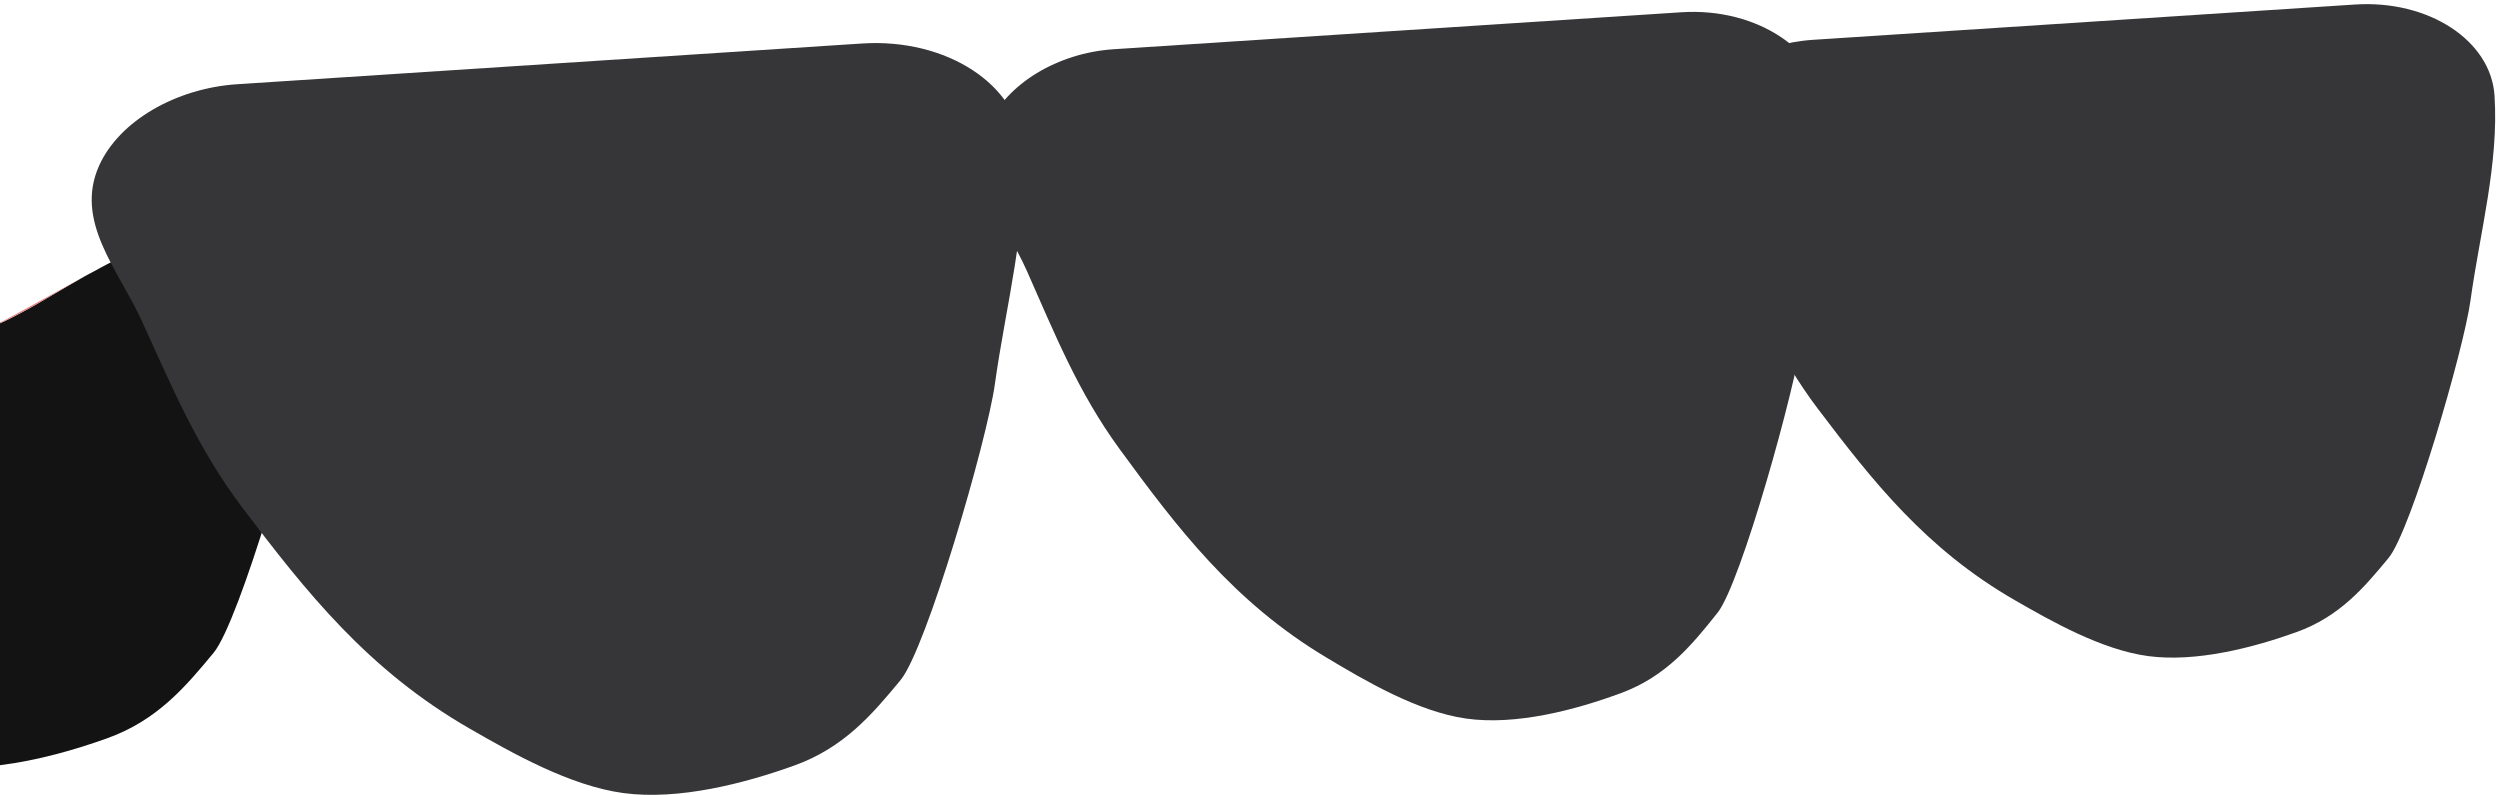
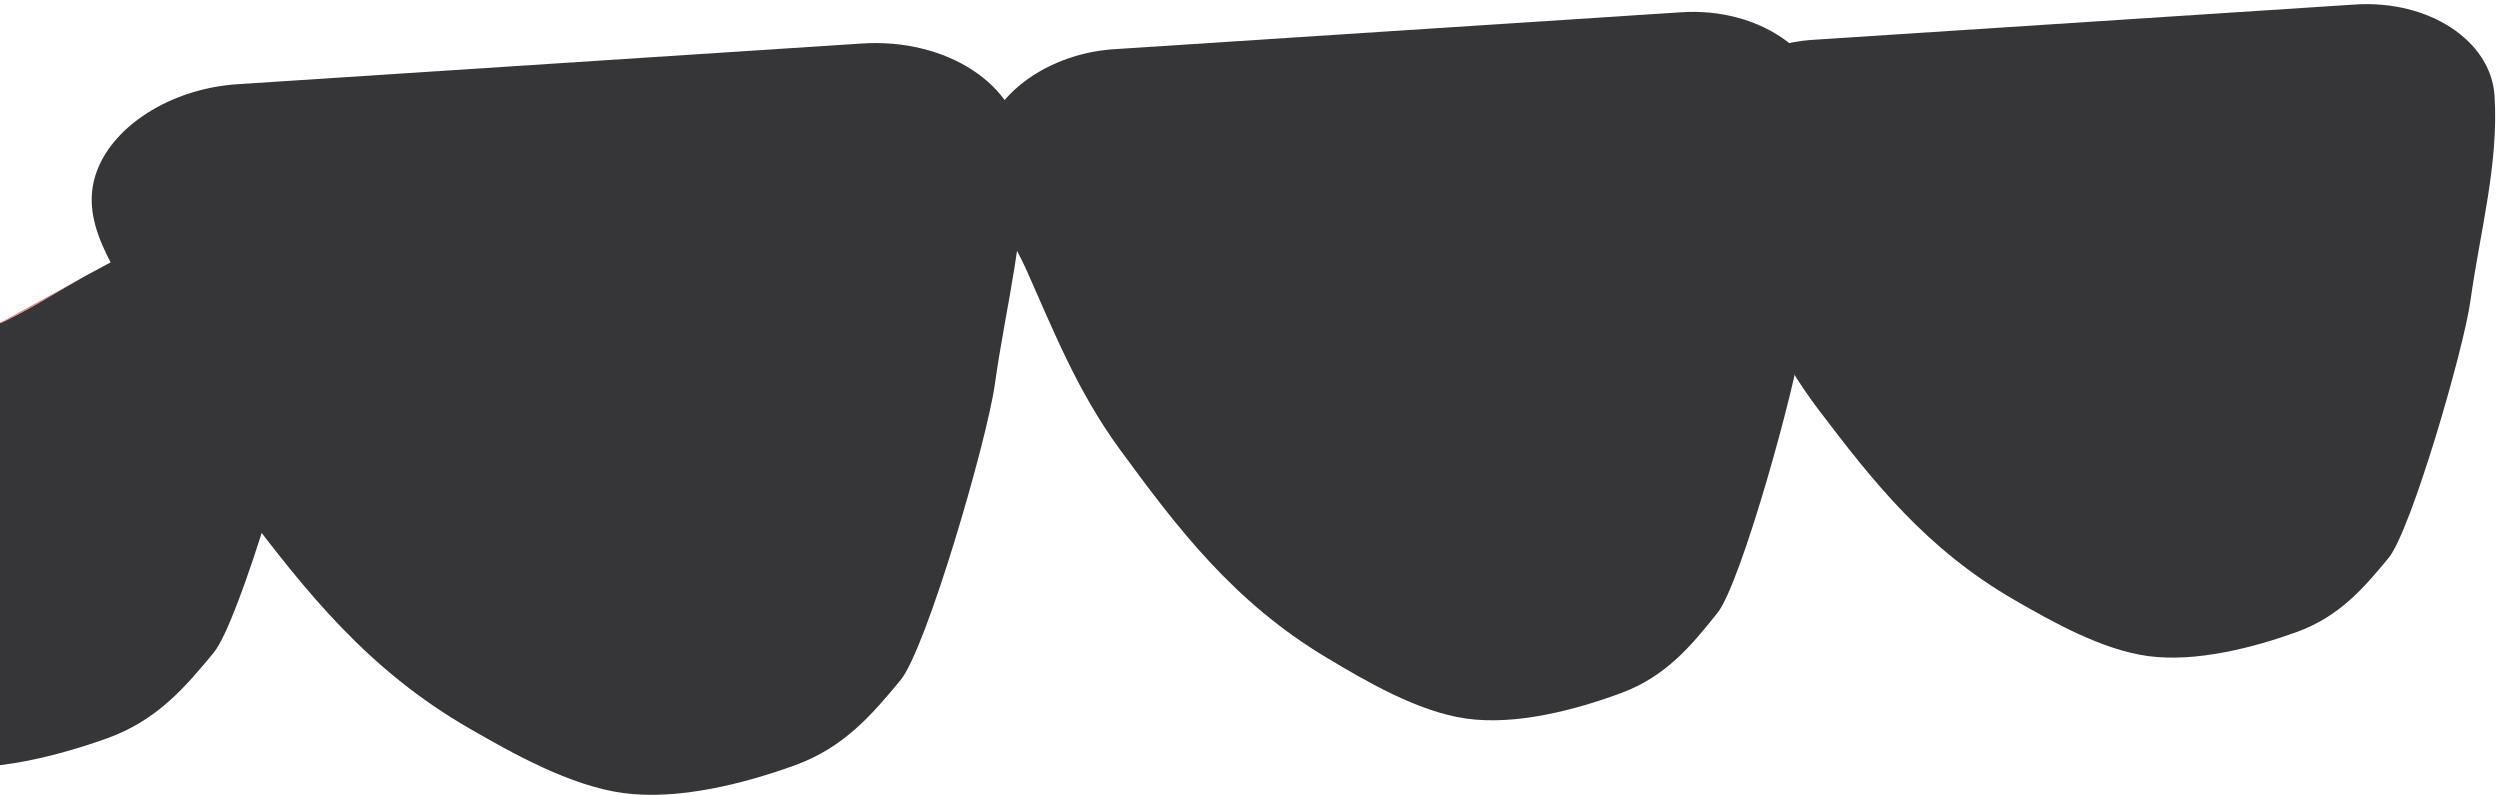
<svg xmlns="http://www.w3.org/2000/svg" version="1.1" id="Layer_1" x="0px" y="0px" width="320.984px" height="102.054px" viewBox="0 0 320.984 102.054" enable-background="new 0 0 320.984 102.054" xml:space="preserve">
  <path fill="#363537" d="M220.529,78.666c-3.296,4.14-6.575,8.157-12.368,10.308c-5.82,2.16-13.478,4.191-19.892,3.29  c-6.283-0.882-13.104-4.932-17.971-7.844c-11.941-7.143-19.166-16.676-26.526-26.733c-5.389-7.366-8.387-14.935-11.94-22.93  c-2.666-6-7.838-11.897-4.927-18.632c2.312-5.353,8.893-9.335,16.095-9.805l72.857-4.745c9.872-0.643,18.273,5.063,18.763,12.744  c0.606,9.497-1.921,19.016-3.168,28.526C230.558,49.682,223.534,74.886,220.529,78.666z" />
  <path fill="#363537" d="M306.68,71.634c-3.159,3.824-6.301,7.535-11.838,9.529c-5.567,2.004-12.888,3.894-19.014,3.078  c-5.998-0.8-12.508-4.518-17.153-7.191c-11.395-6.558-18.277-15.331-25.287-24.585c-5.131-6.777-7.982-13.749-11.357-21.111  c-2.535-5.526-7.466-10.949-4.671-17.166c2.222-4.938,8.519-8.625,15.4-9.074l69.622-4.534c9.434-0.615,17.447,4.625,17.901,11.705  c0.558,8.753-1.878,17.535-3.09,26.304C316.324,44.894,309.56,68.145,306.68,71.634z" />
-   <path fill="#131313" d="M27.426,83.815c3.318-4.016,11.112-30.763,12.116-38.014c0.931-6.712,2.478-13.431,3.225-20.142  c-7.071-0.736-14.204,1.233-20.997,4.303c-3.703,1.673-7.286,3.547-10.837,5.481c-3.249,1.832-5.696,3.329-6.776,3.926  C2.298,40.397,0.981,41.079,0,41.509v56.737c4.832-0.595,9.718-2.003,13.788-3.466C20.169,92.483,23.788,88.214,27.426,83.815z" />
+   <path fill="#363537" d="M27.426,83.815c3.318-4.016,11.112-30.763,12.116-38.014c0.931-6.712,2.478-13.431,3.225-20.142  c-7.071-0.736-14.204,1.233-20.997,4.303c-3.703,1.673-7.286,3.547-10.837,5.481c-3.249,1.832-5.696,3.329-6.776,3.926  C2.298,40.397,0.981,41.079,0,41.509v56.737c4.832-0.595,9.718-2.003,13.788-3.466C20.169,92.483,23.788,88.214,27.426,83.815z" />
  <path fill="#363537" d="M115.622,87.324c-3.638,4.398-7.258,8.668-13.638,10.964c-6.412,2.307-14.847,4.48-21.902,3.542  c-6.913-0.919-14.41-5.195-19.761-8.27c-13.126-7.543-21.054-17.633-29.128-28.278c-5.913-7.798-9.194-15.816-13.083-24.284  c-2.921-6.356-8.598-12.596-5.377-19.746c2.559-5.683,9.812-9.924,17.741-10.44l80.203-5.227c10.867-0.708,20.099,5.32,20.62,13.463  c0.644,10.069-2.162,20.171-3.56,30.26C126.733,56.561,118.939,83.308,115.622,87.324z" />
  <path fill="#E47E7E" d="M10.933,35.444c-3.517,1.915-7.002,3.888-10.541,5.784c-0.098,0.052-0.209,0.09-0.312,0.131  C0.048,41.372,0.029,41.376,0,41.387v0.122c0.981-0.43,2.298-1.112,4.157-2.14C5.237,38.773,7.684,37.275,10.933,35.444z" />
</svg>
